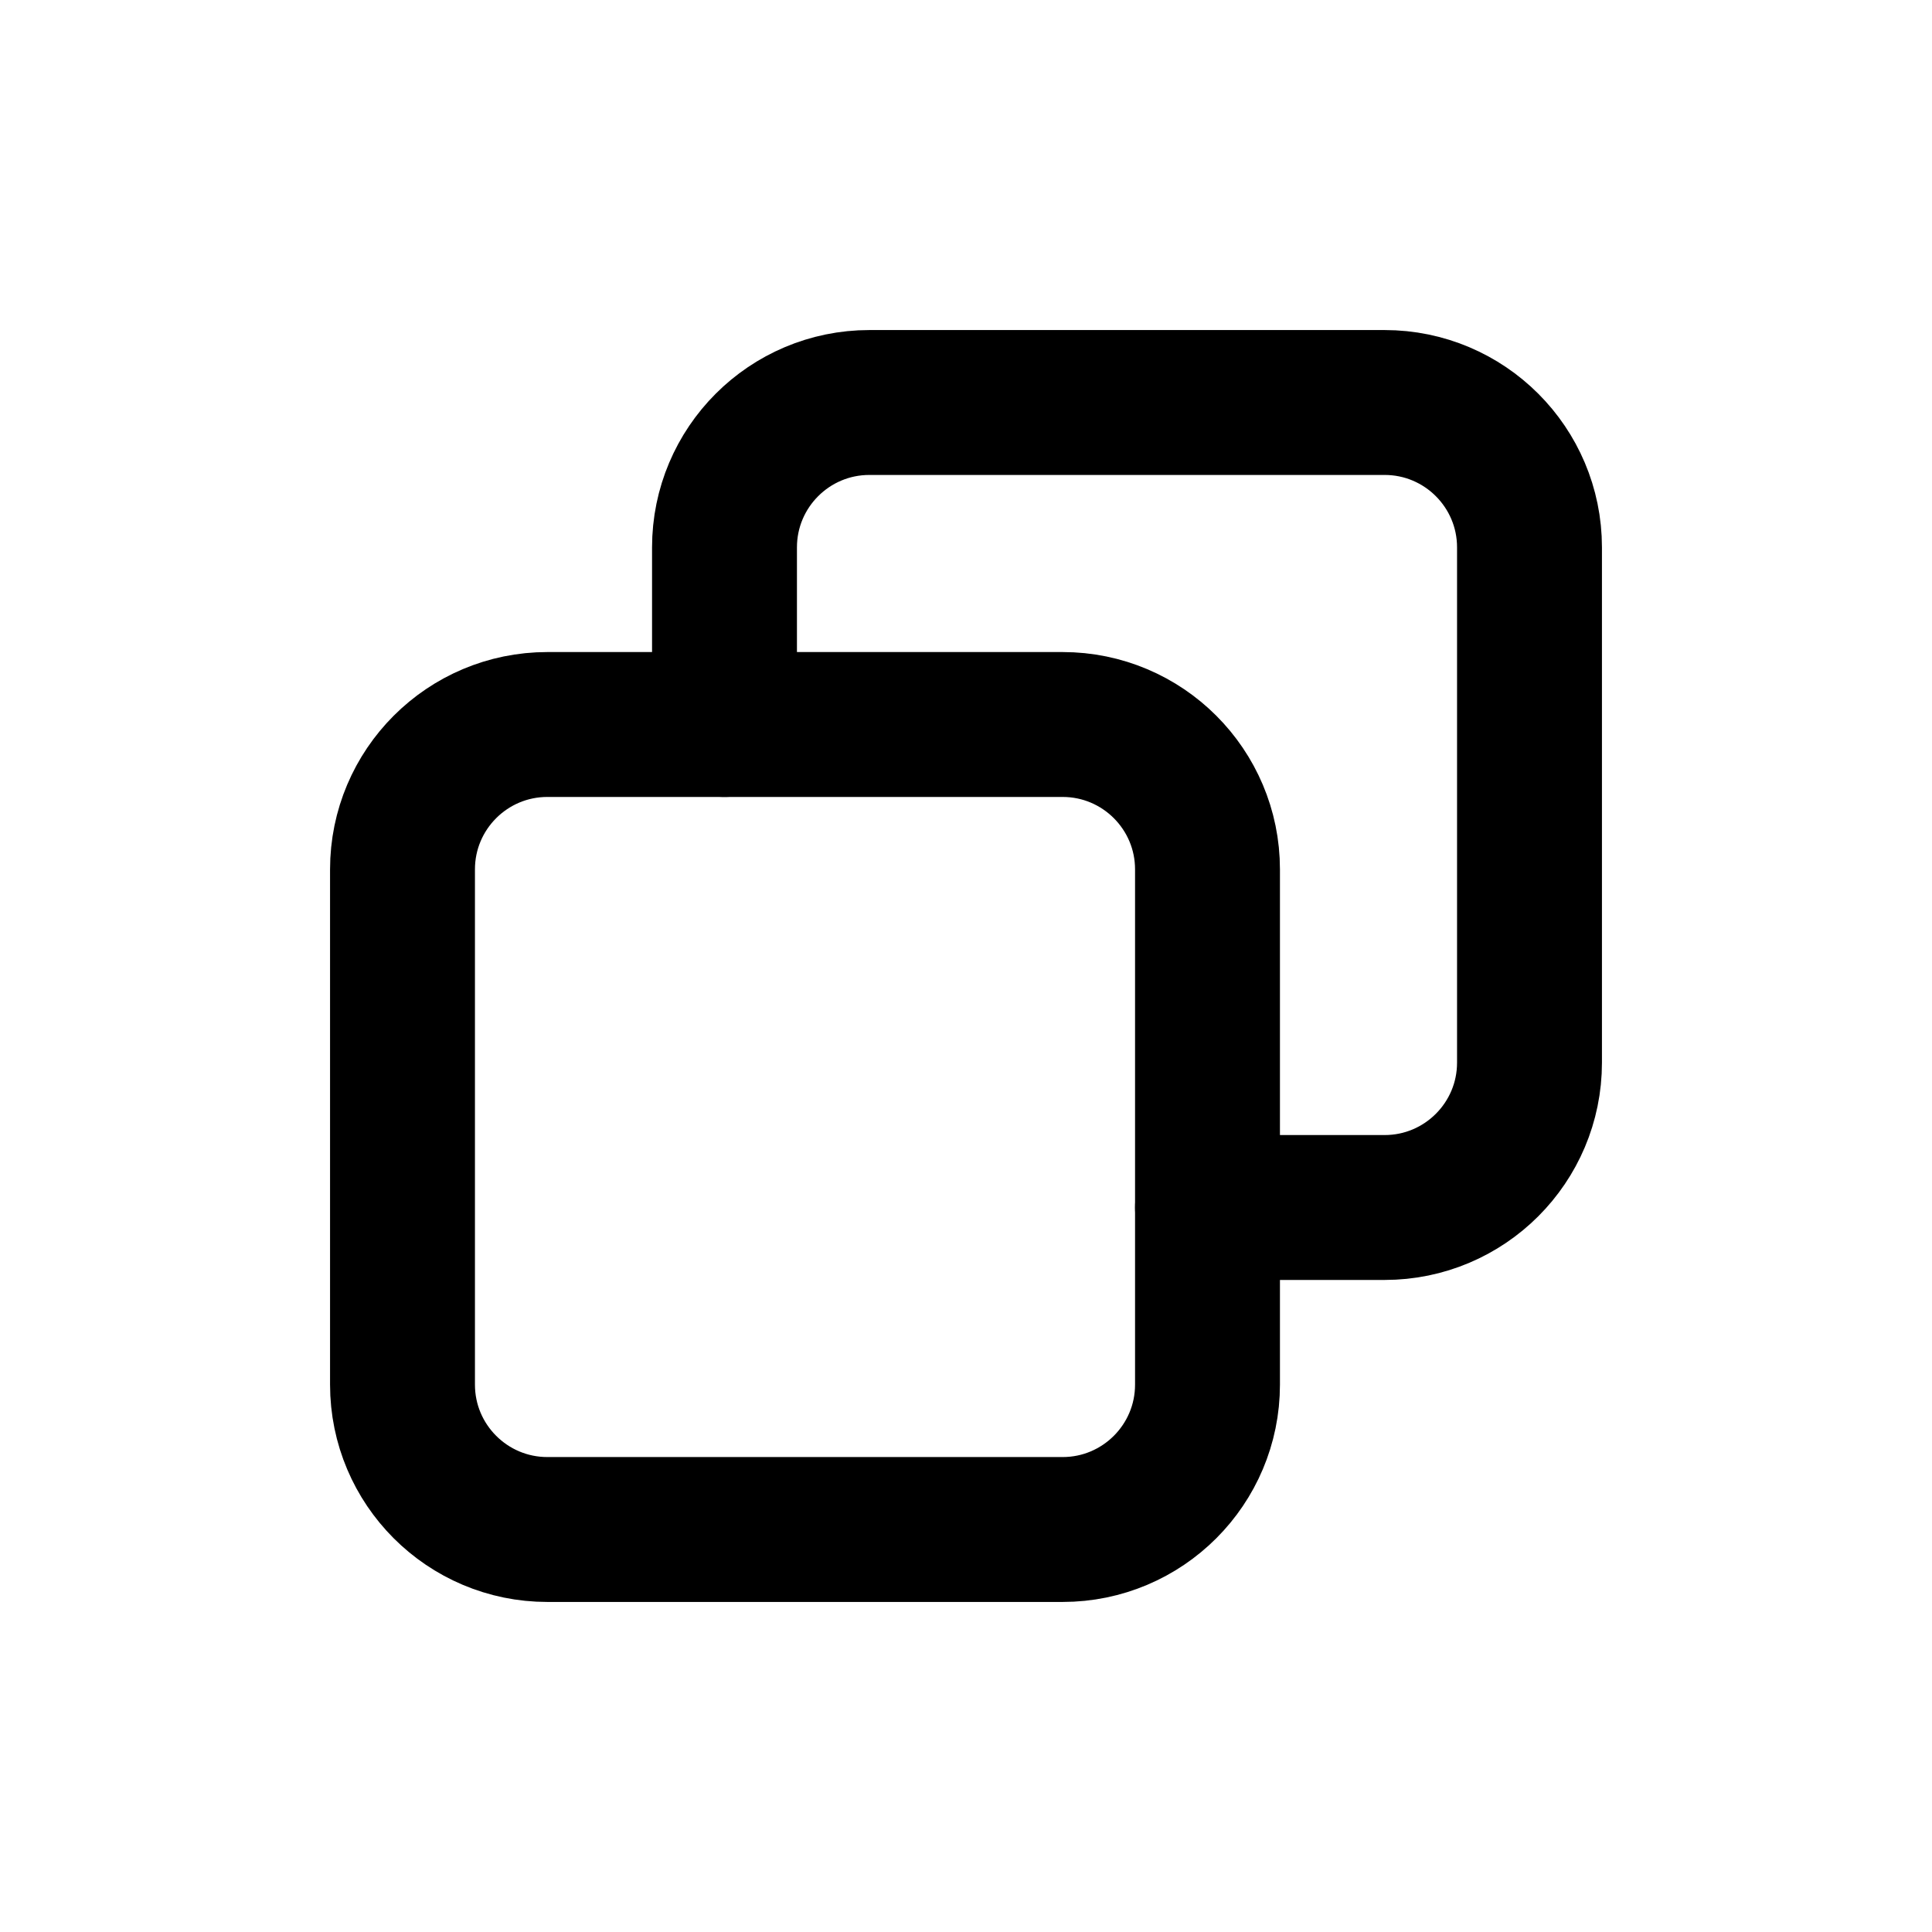
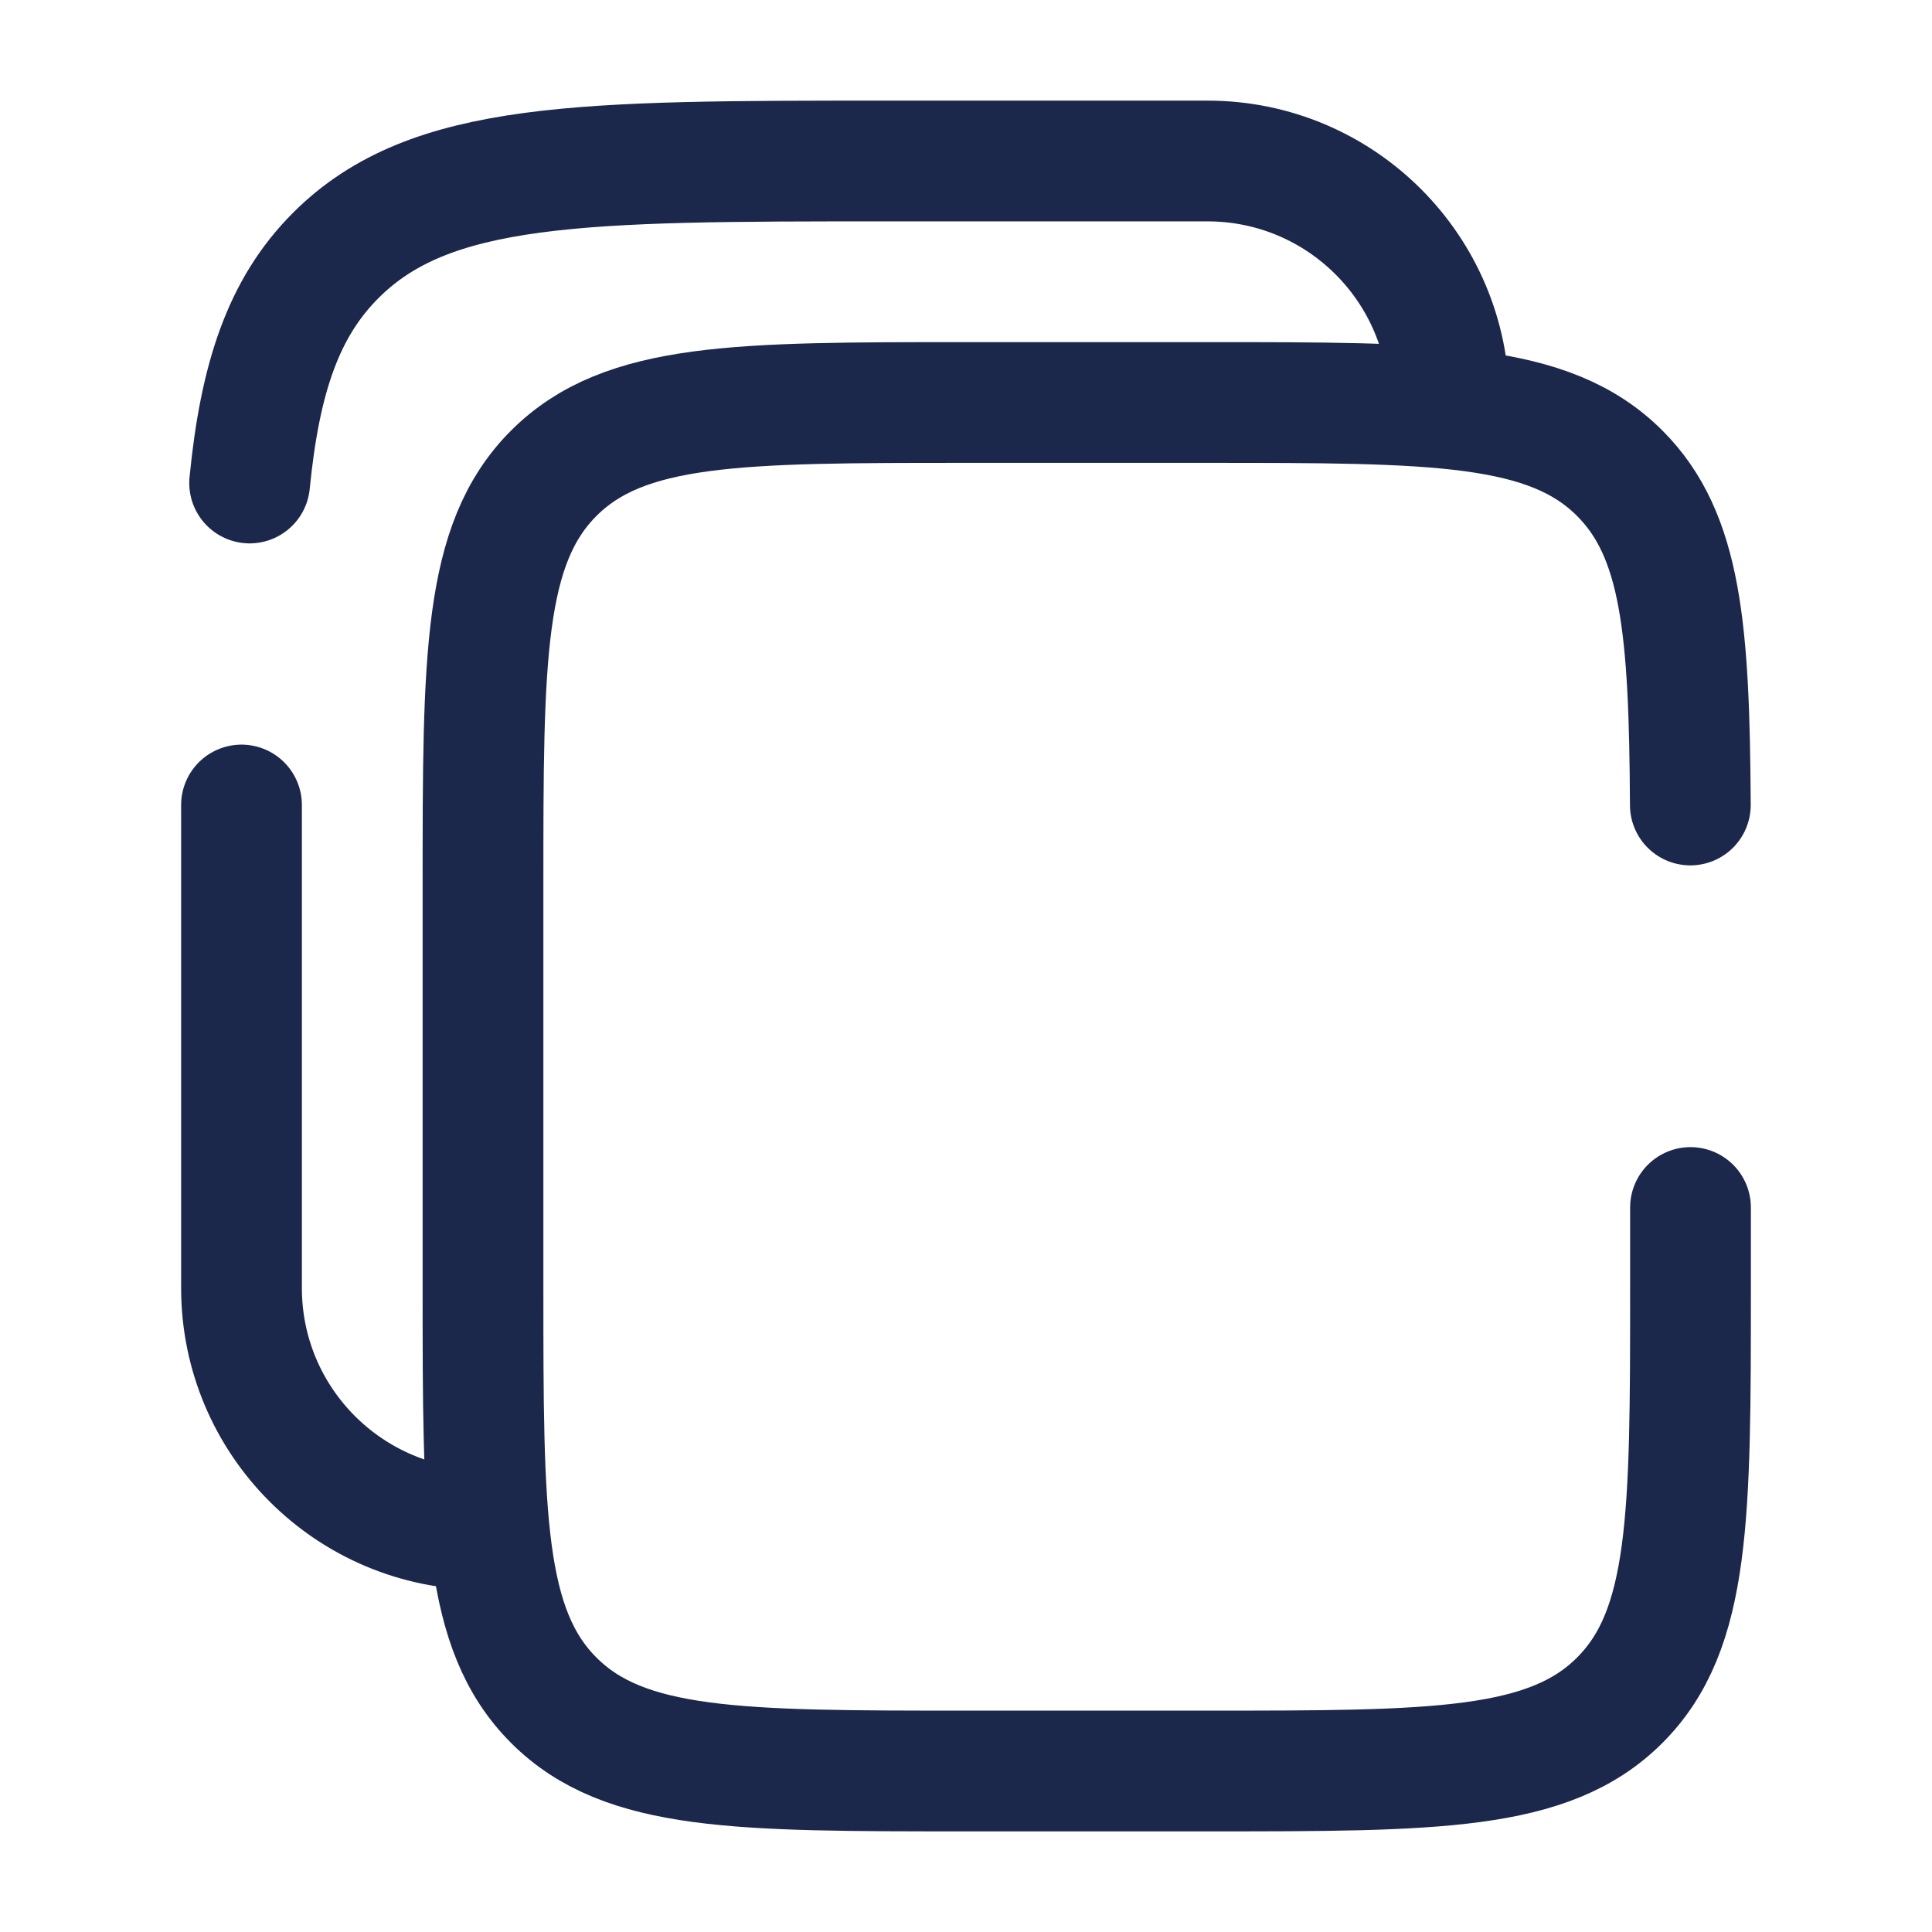
- <svg xmlns="http://www.w3.org/2000/svg" width="16" height="16" viewBox="0 0 24 24" fill="none">
-   <path d="M9 9V6.8C9 5.806 9.806 5 10.8 5H17.2C18.194 5 19 5.806 19 6.8V13.2C19 14.194 18.194 15 17.2 15H15" stroke="currentColor" stroke-width="1.8" stroke-linecap="round" stroke-linejoin="round" />
-   <path d="M6.8 9H13.2C14.194 9 15 9.806 15 10.8V17.2C15 18.194 14.194 19 13.2 19H6.8C5.806 19 5 18.194 5 17.2V10.8C5 9.806 5.806 9 6.8 9Z" stroke="currentColor" stroke-width="1.8" stroke-linecap="round" stroke-linejoin="round" />
+ <svg xmlns="http://www.w3.org/2000/svg" width="800px" height="800px" viewBox="0 0 24 24" fill="none">
+   <path d="M20.998 10C20.986 7.825 20.89 6.647 20.121 5.879C19.243 5 17.828 5 15 5H12C9.172 5 7.757 5 6.879 5.879C6 6.757 6 8.172 6 11V16C6 18.828 6 20.243 6.879 21.121C7.757 22 9.172 22 12 22H15C17.828 22 19.243 22 20.121 21.121C21 20.243 21 18.828 21 16V15" stroke="#1C274C" stroke-width="1.5" stroke-linecap="round" />
+   <path d="M3 10V16C3 17.657 4.343 19 6 19M18 5C18 3.343 16.657 2 15 2H11C7.229 2 5.343 2 4.172 3.172C3.518 3.825 3.229 4.7 3.101 6" stroke="#1C274C" stroke-width="1.5" stroke-linecap="round" />
</svg>
